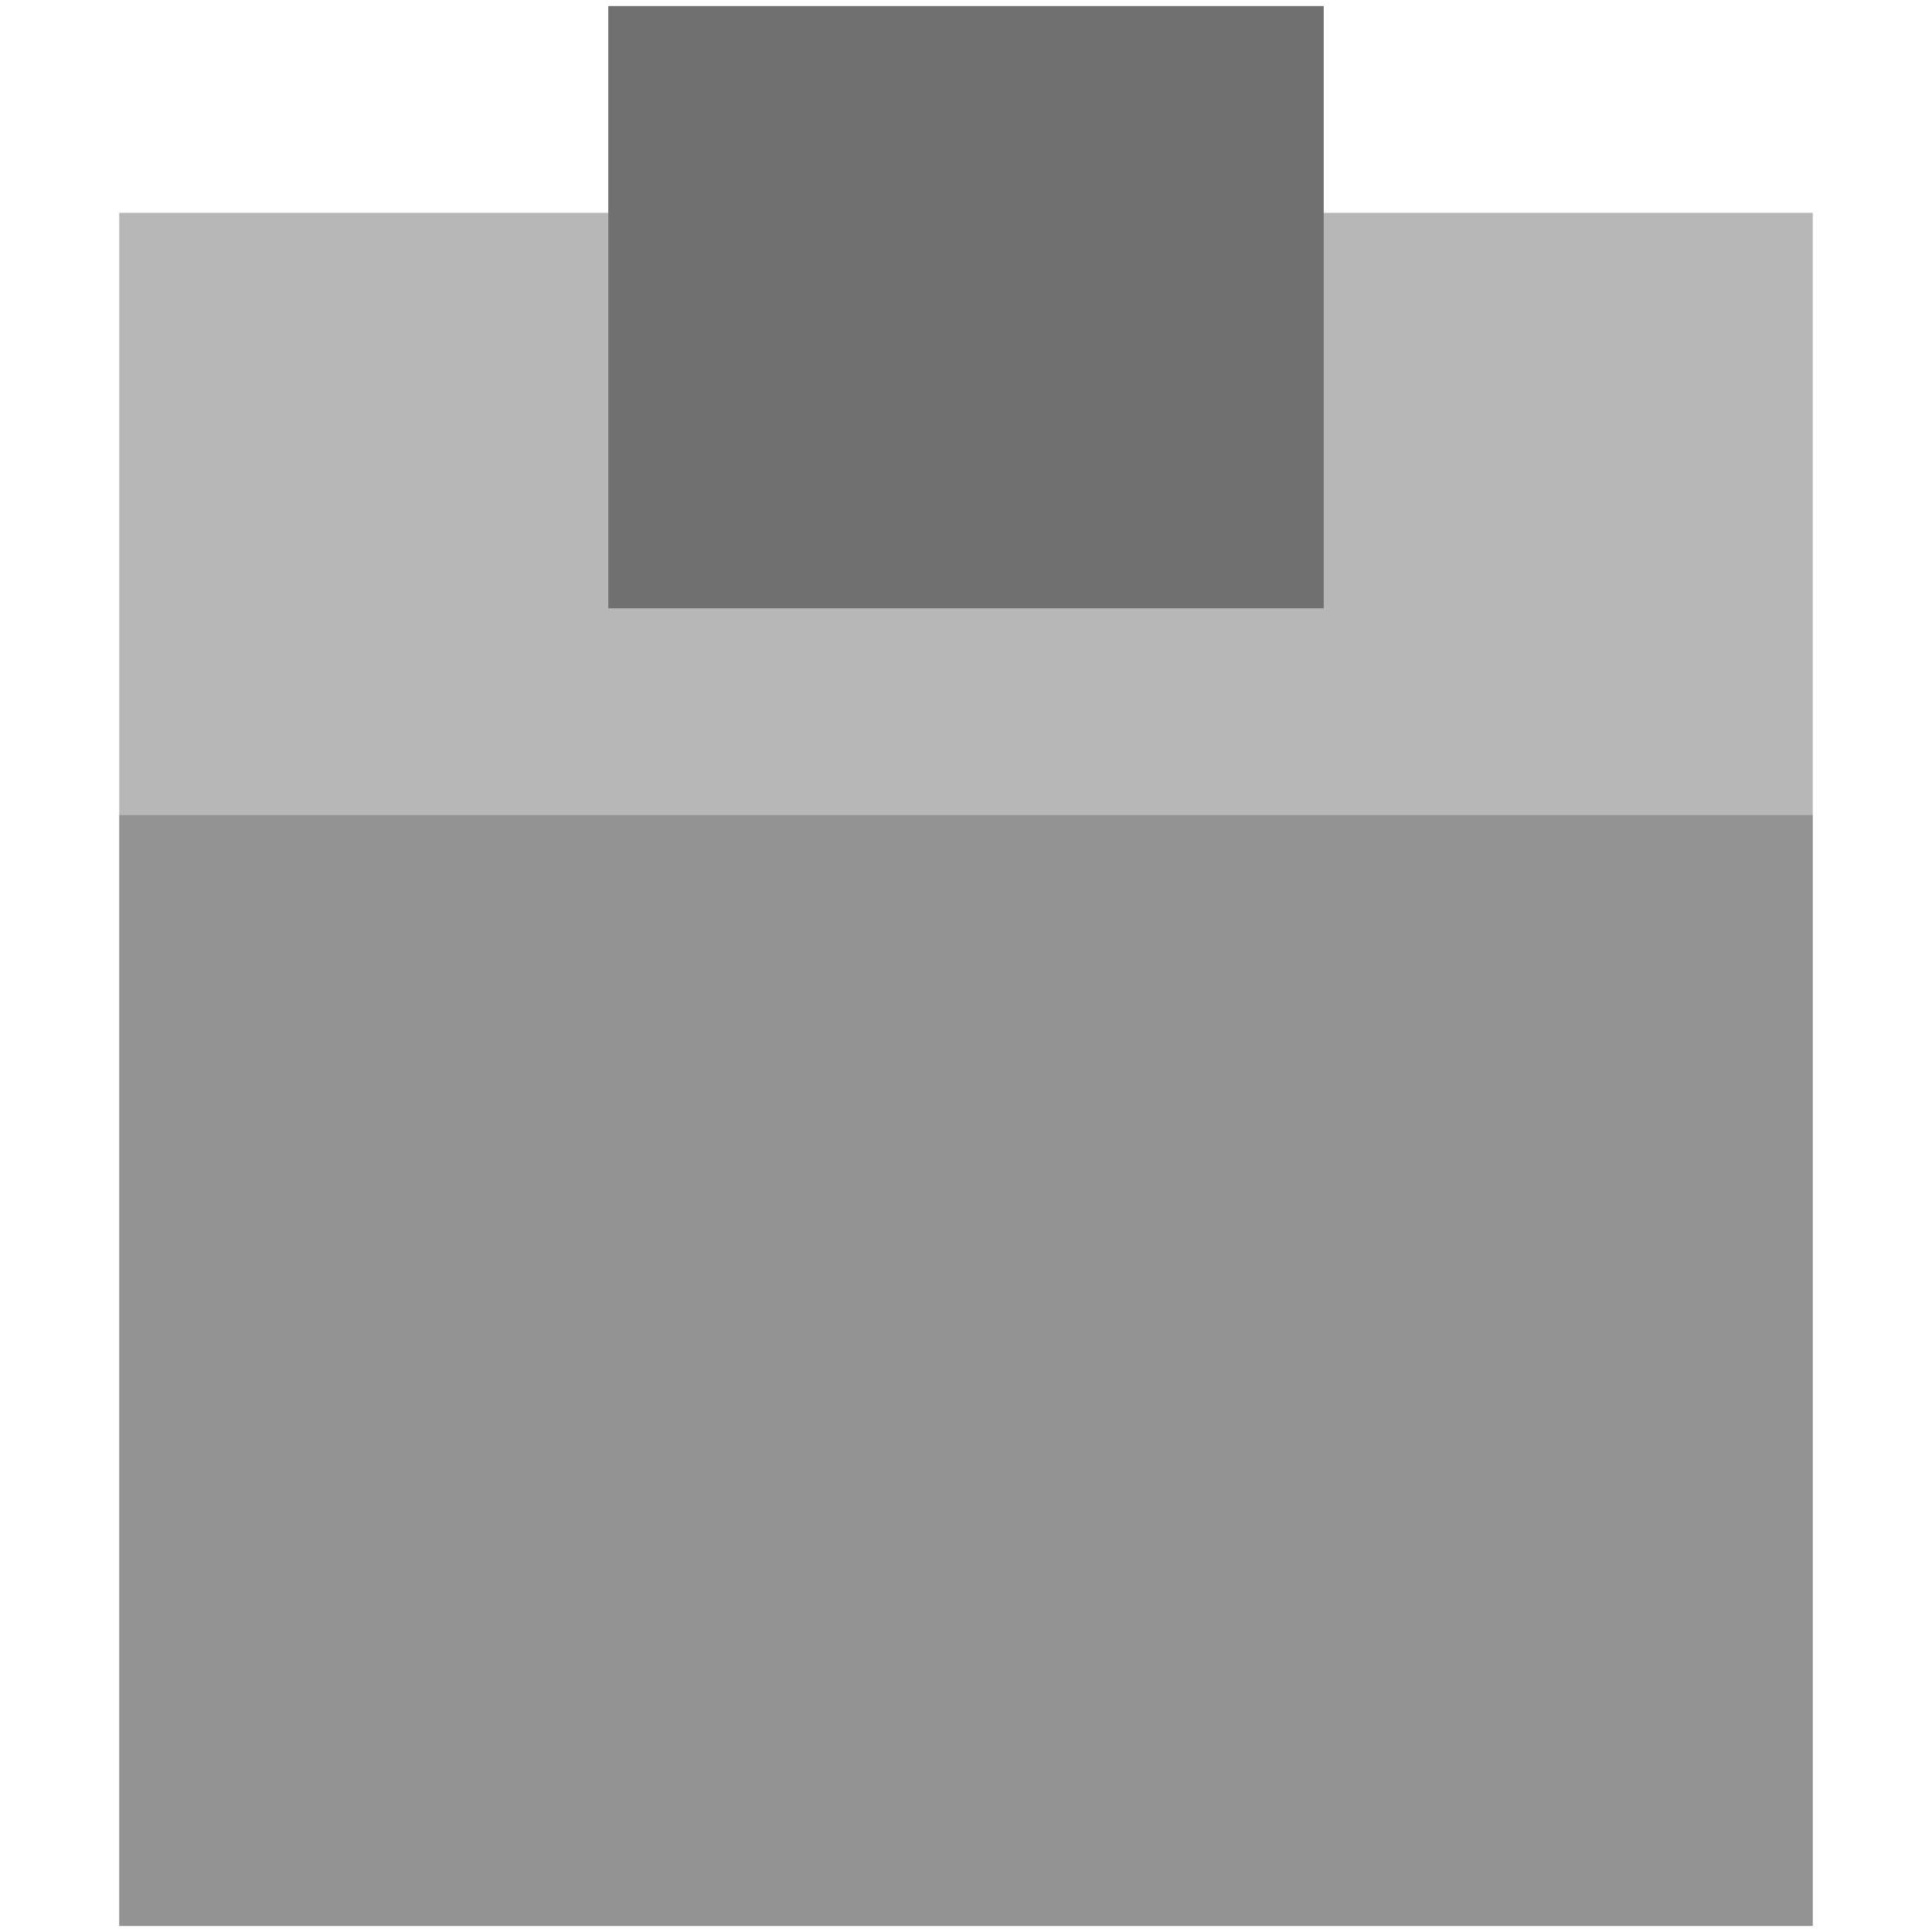
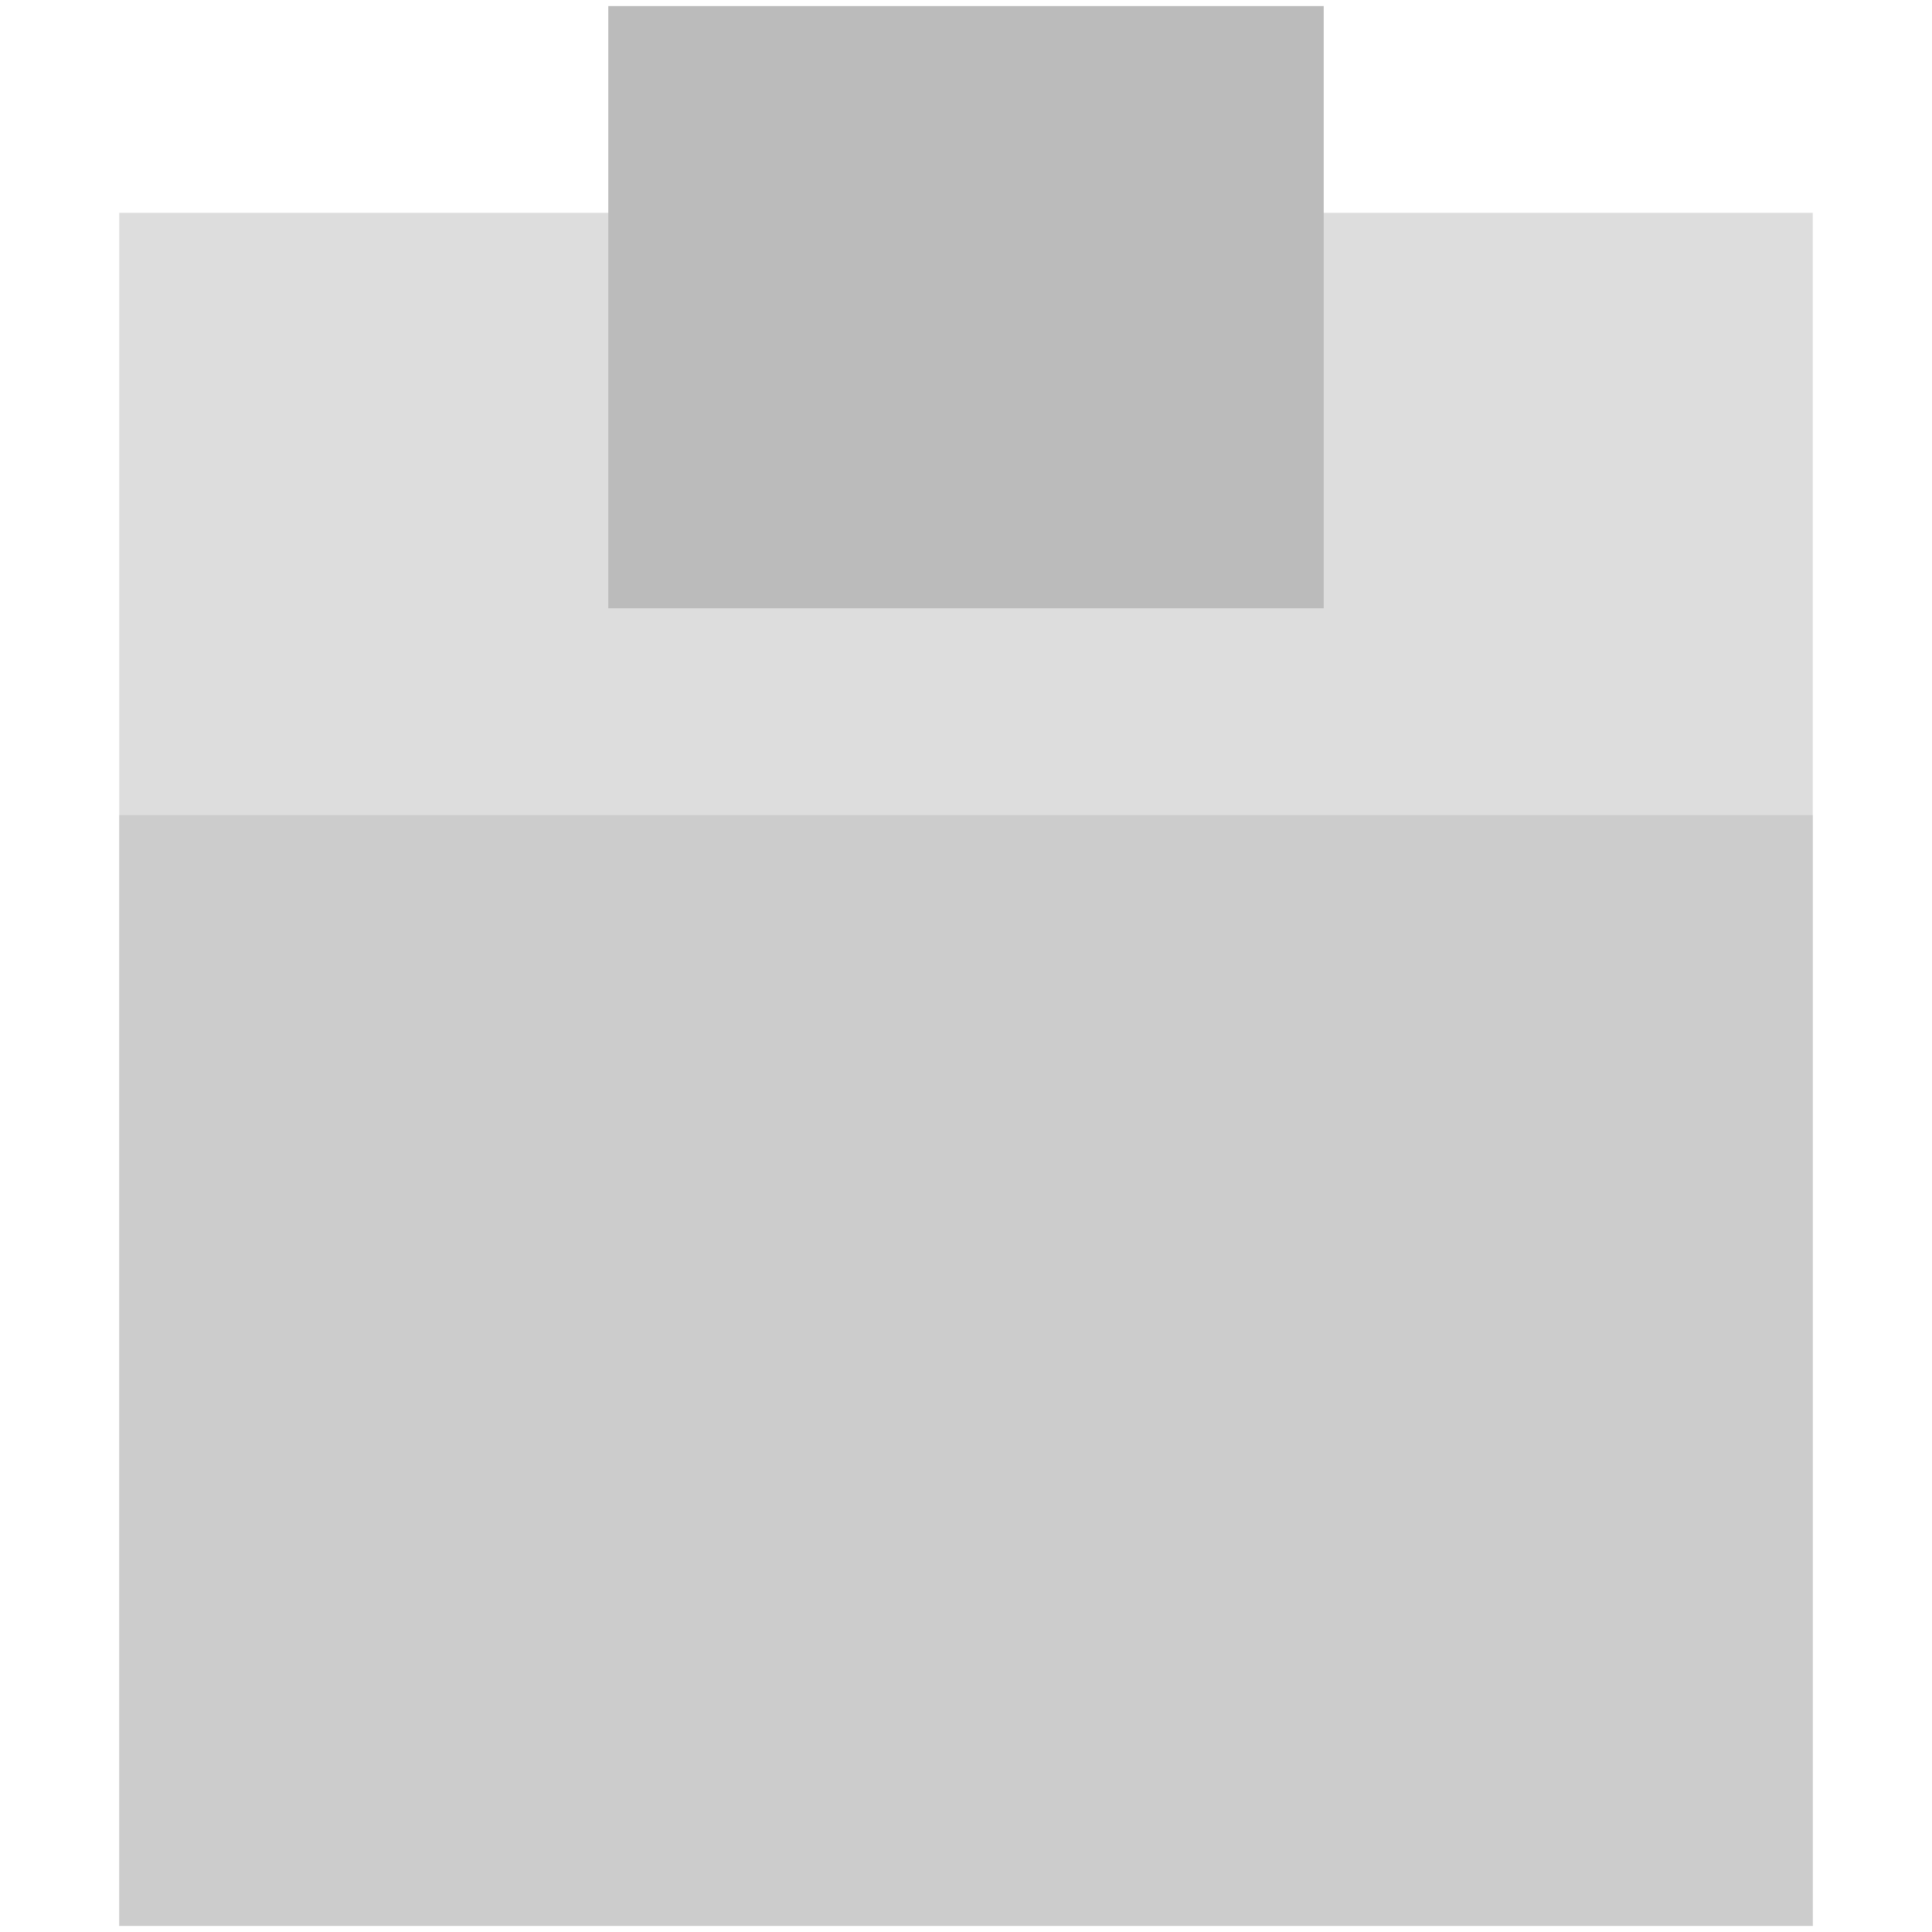
<svg xmlns="http://www.w3.org/2000/svg" version="1.1" id="Layer_1" x="0px" y="0px" viewBox="0 0 128 128" style="enable-background:new 0 0 128 128;" xml:space="preserve">
  <style type="text/css">
- 	.st0{opacity:0.5;fill:#707070;enable-background:new    ;}
- 	.st1{fill:#707070;}
+ 	.st0{opacity:0.5;fill:#bbbbbb;enable-background:new    ;}
+ 	.st1{fill:#bbbbbb;}
</style>
  <g transform="translate(-4814 -1644)">
    <rect x="4821.9" y="1658.1" class="st0" width="112.2" height="113.5" />
    <rect x="4821.9" y="1698" class="st0" width="112.2" height="73.6" />
    <rect x="4854.3" y="1644.4" class="st1" width="47.4" height="39.9" />
  </g>
</svg>
